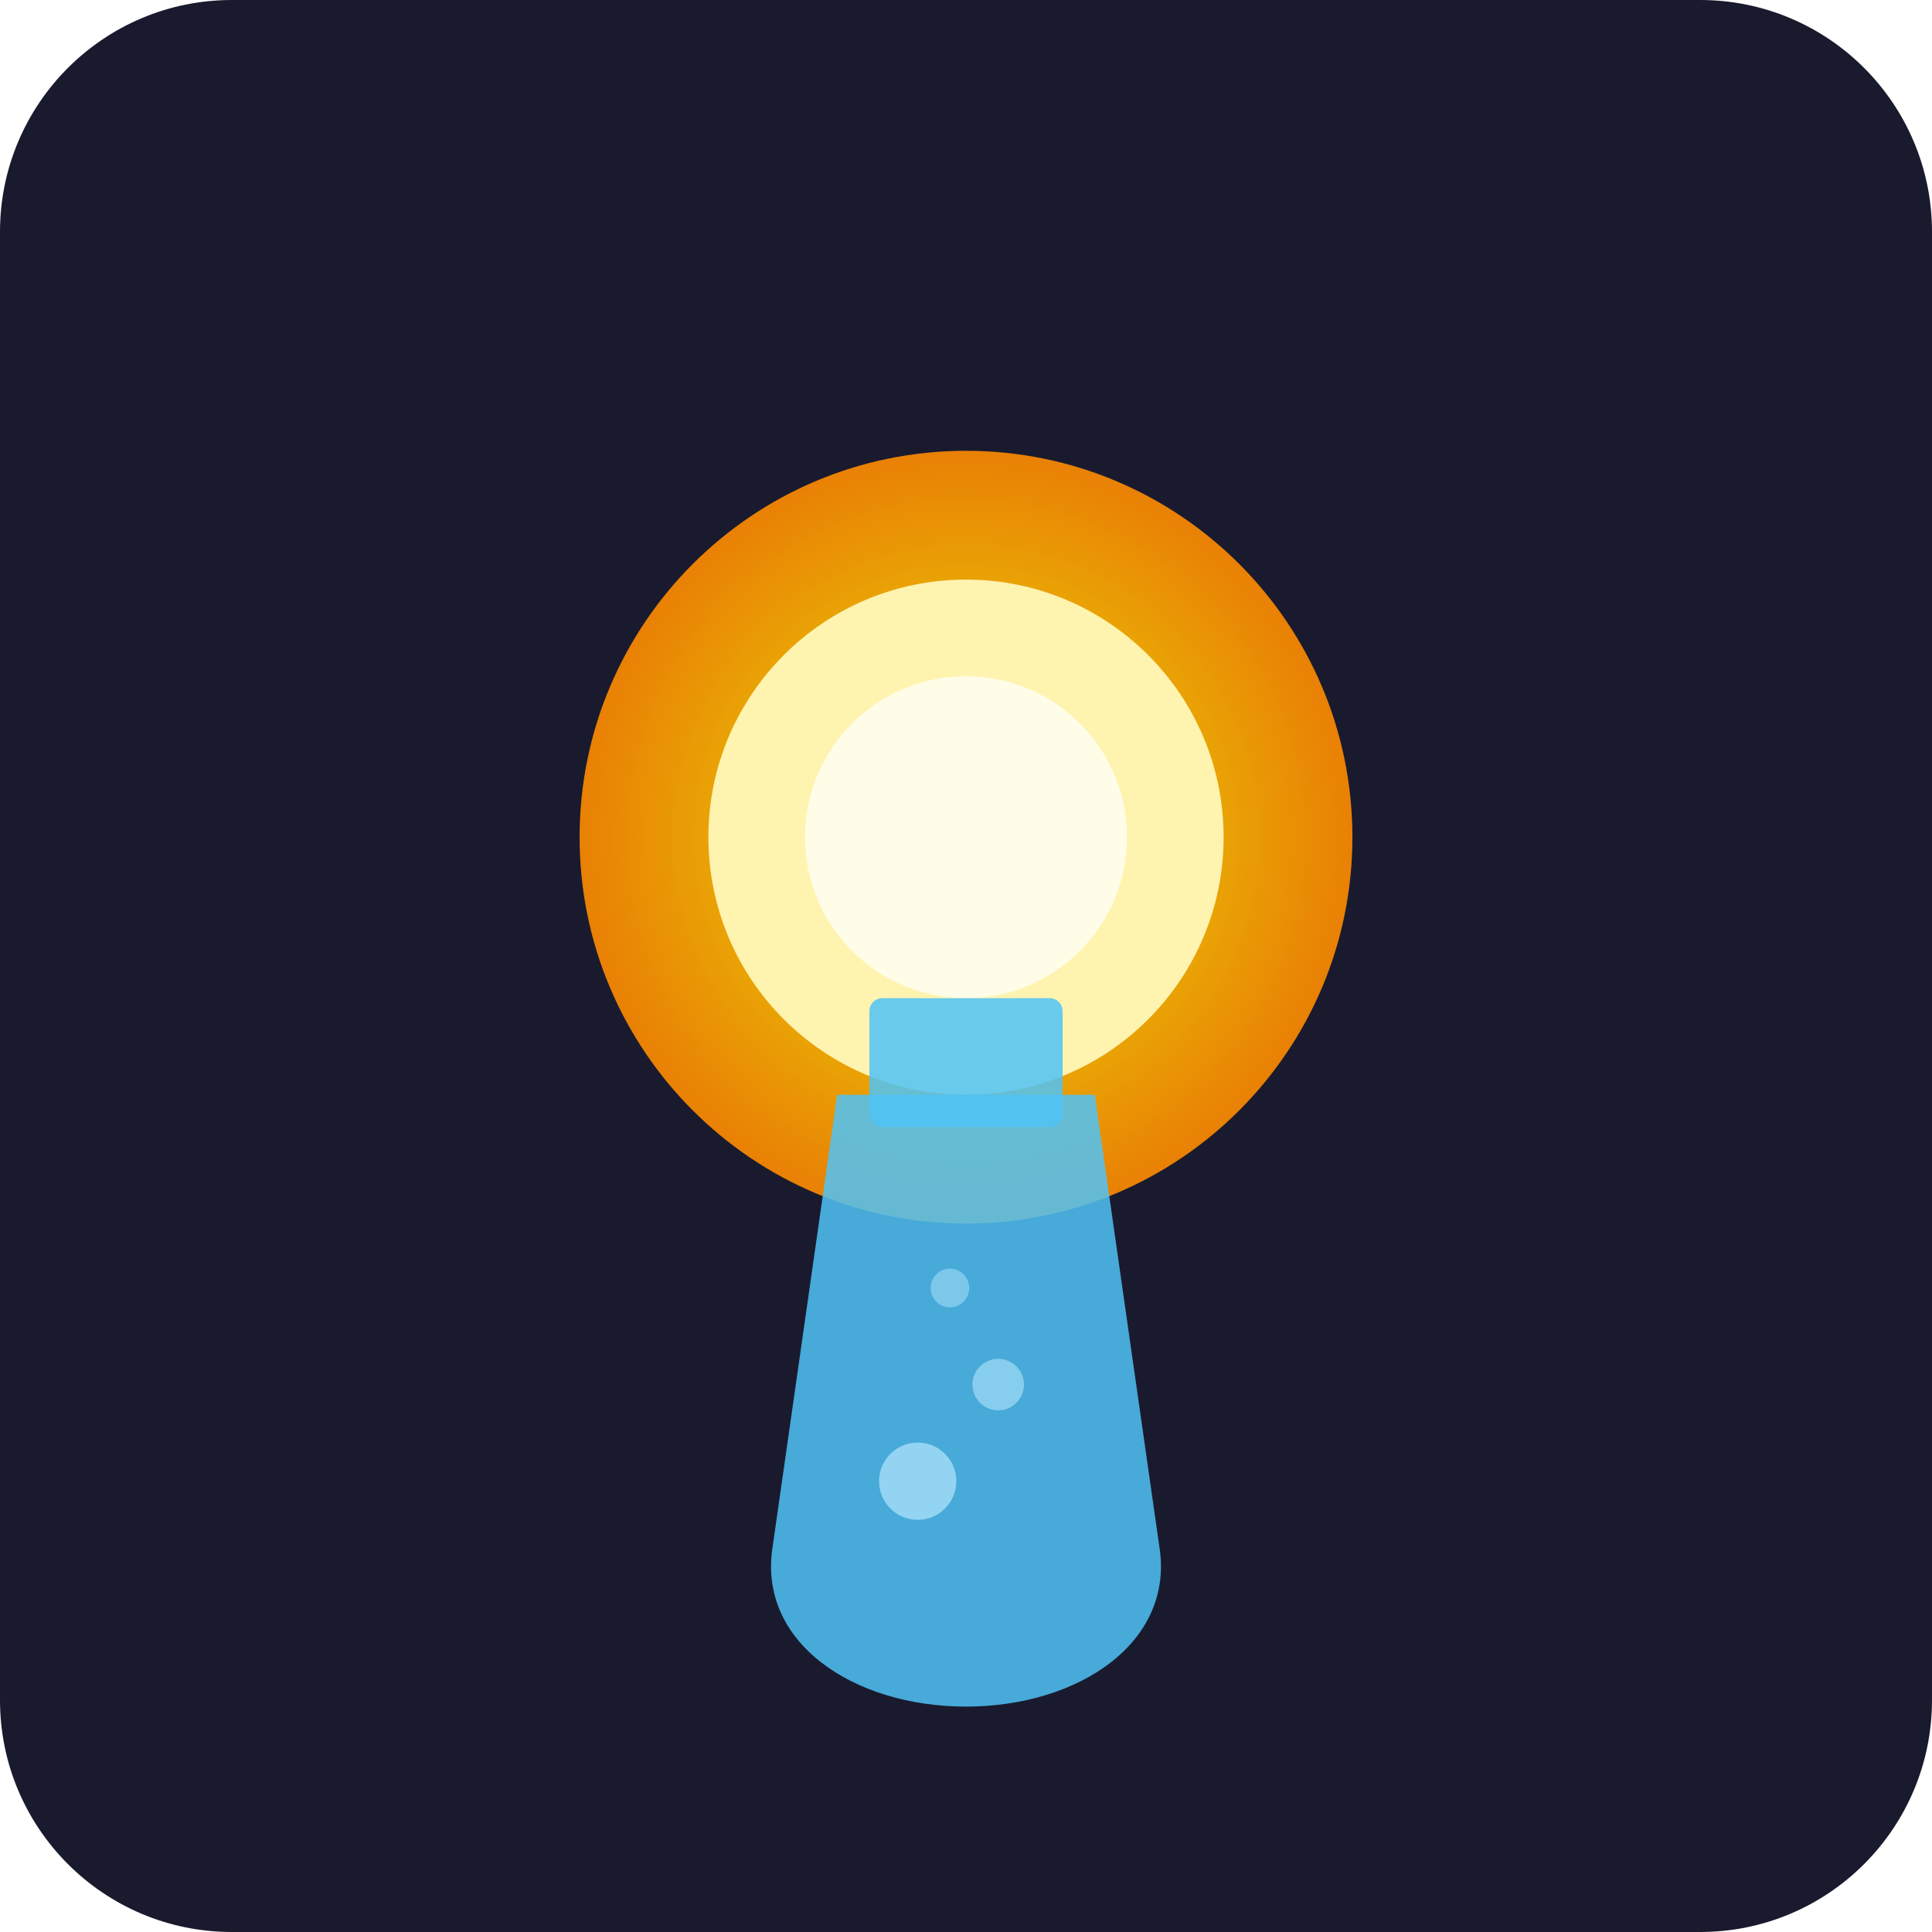
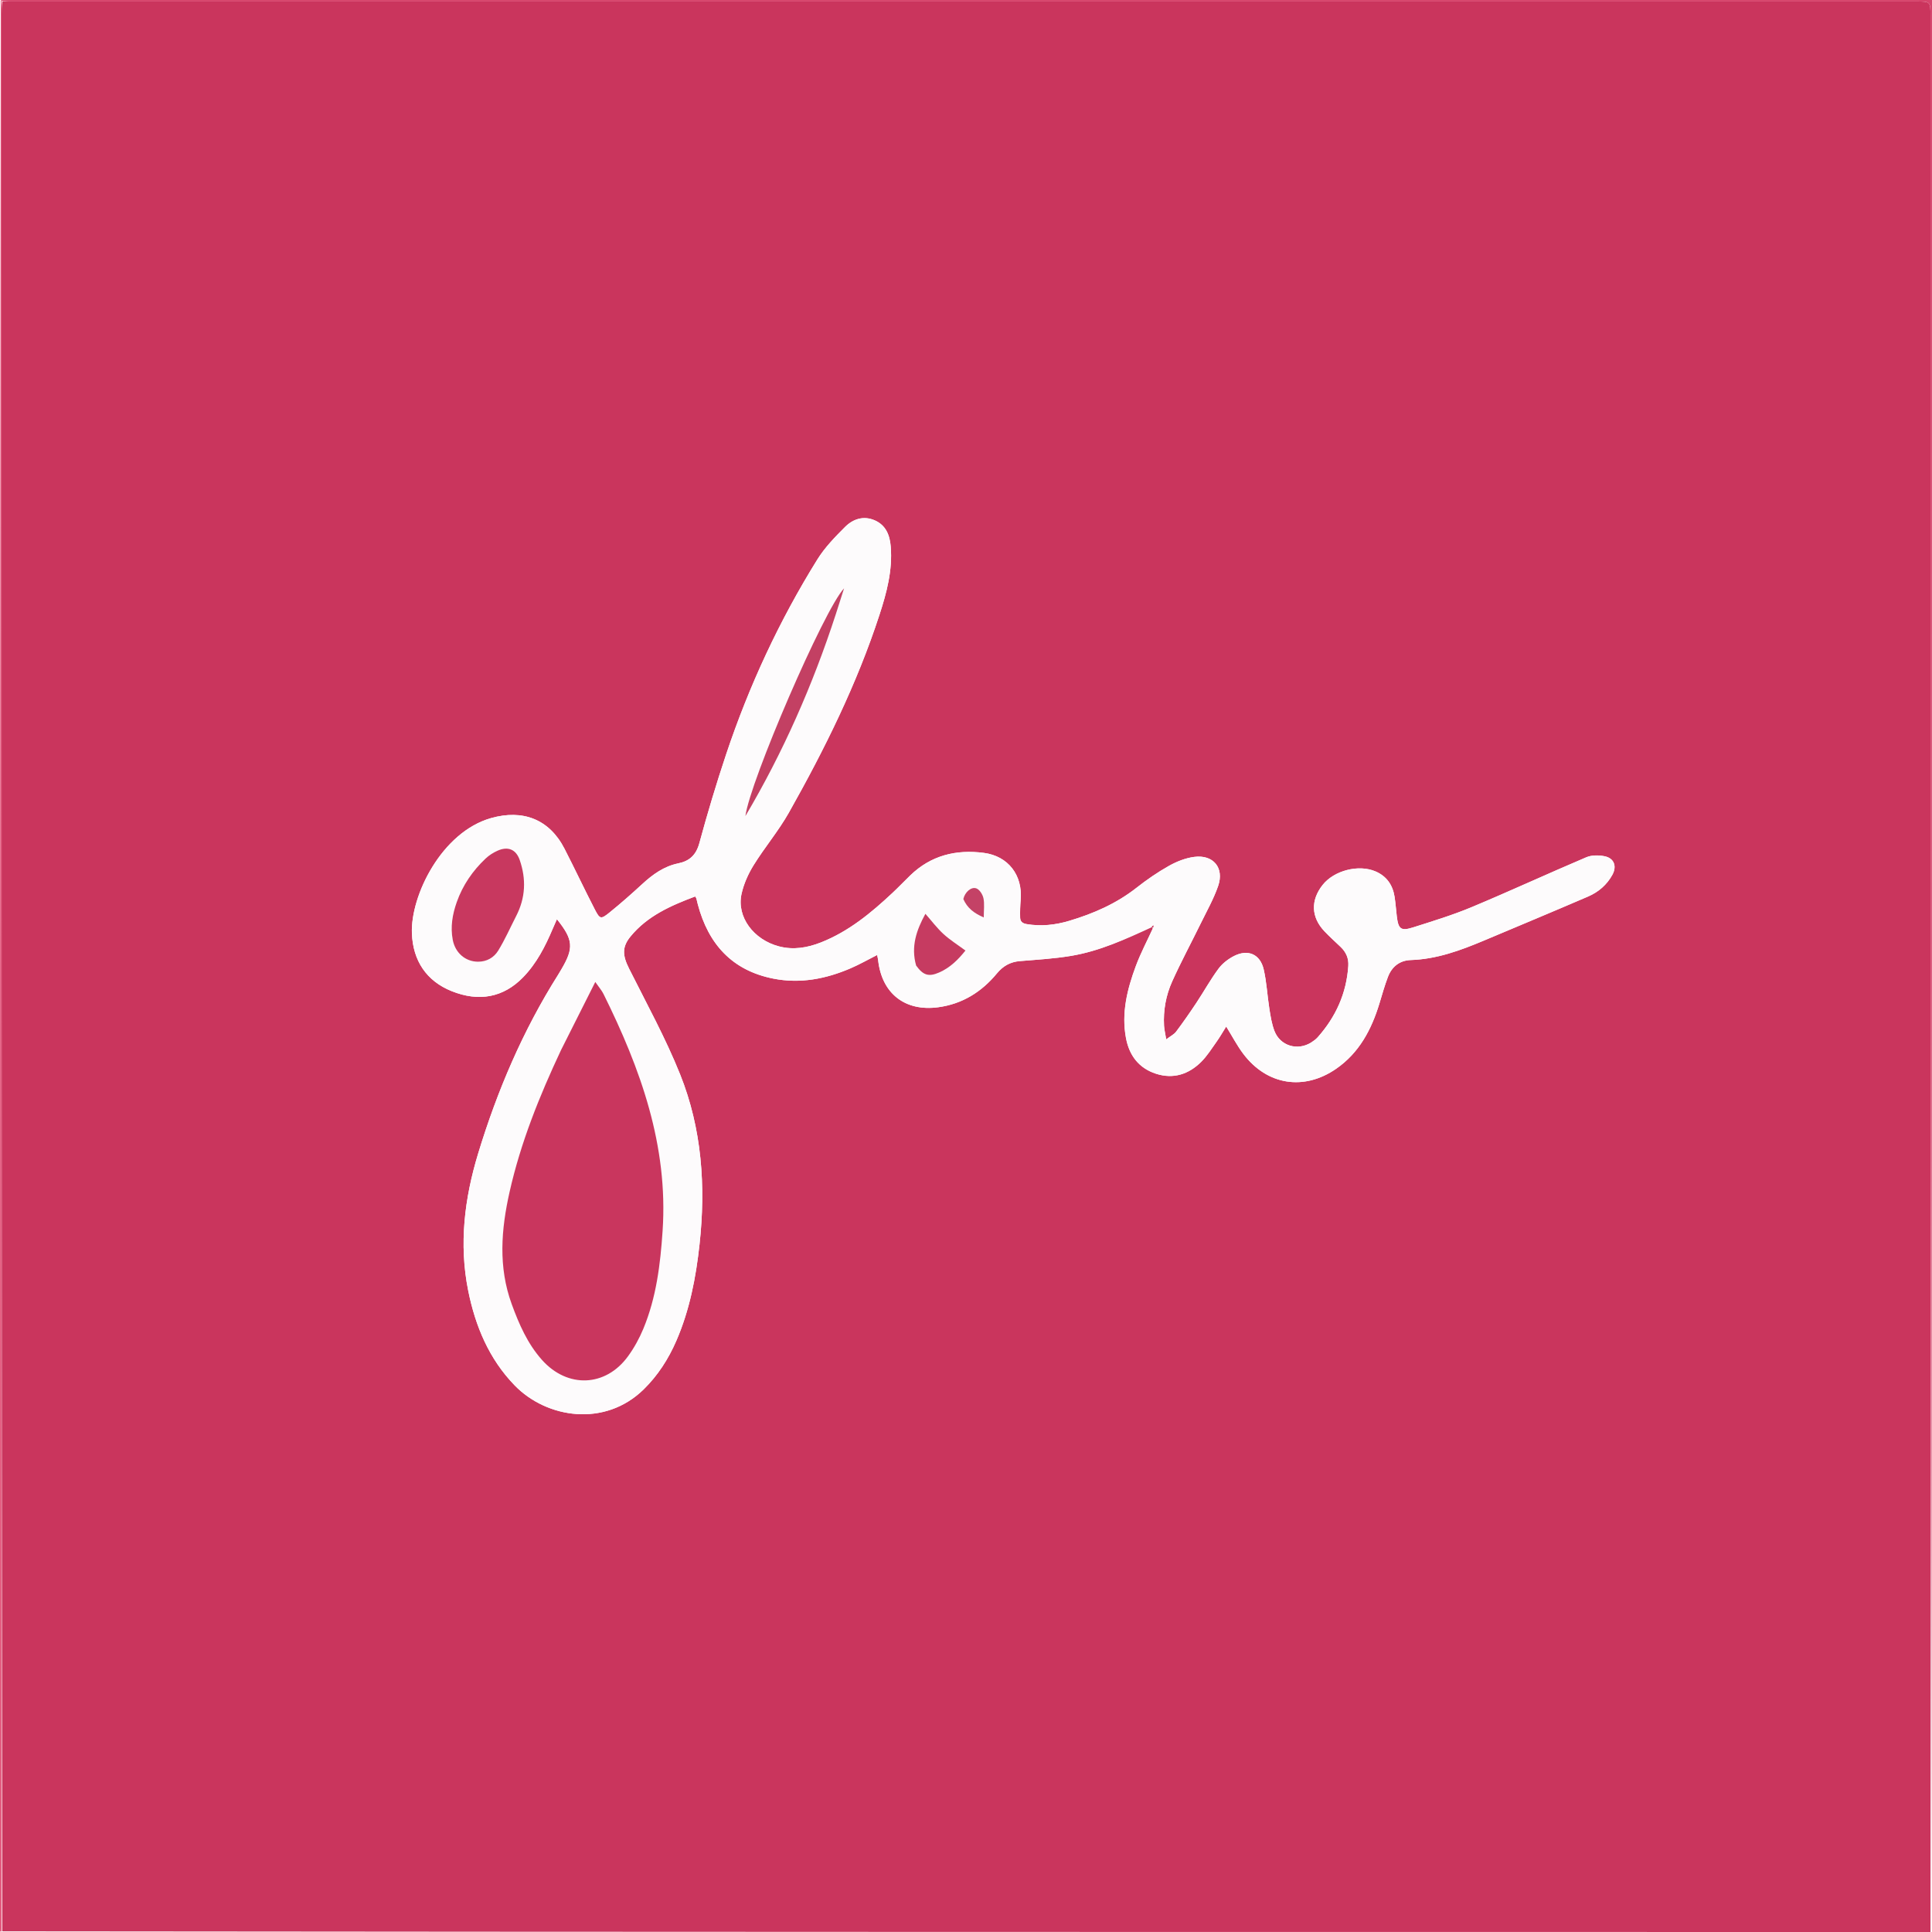
- <svg xmlns="http://www.w3.org/2000/svg" viewBox="0 0 600 600">
-   <defs>
-     <radialGradient id="glow" cx="50%" cy="50%" r="50%">
-       <stop offset="0%" stop-color="#FFE066" />
-       <stop offset="60%" stop-color="#FFB800" />
-       <stop offset="100%" stop-color="#FF8C00" />
-     </radialGradient>
-   </defs>
-   <rect width="600" height="600" rx="72" fill="#1A1A2E" />
-   <circle cx="300" cy="260" r="120" fill="url(#glow)" opacity="0.9" />
-   <circle cx="300" cy="260" r="80" fill="#FFF3B0" />
-   <circle cx="300" cy="260" r="50" fill="#FFFDE7" />
-   <path d="M260 340 L240 480 C235 510 265 530 300 530 C335 530 365 510 360 480 L340 340 Z" fill="#4FC3F7" opacity="0.85" />
-   <rect x="270" y="310" width="60" height="40" rx="4" fill="#4FC3F7" opacity="0.85" />
-   <circle cx="285" cy="460" r="12" fill="#B3E5FC" opacity="0.7" />
-   <circle cx="310" cy="430" r="8" fill="#B3E5FC" opacity="0.6" />
-   <circle cx="295" cy="400" r="6" fill="#B3E5FC" opacity="0.5" />
+ <svg xmlns="http://www.w3.org/2000/svg" version="1.1" id="Layer_1" x="0px" y="0px" width="100%" viewBox="0 0 600 600" enable-background="new 0 0 600 600" xml:space="preserve">
+   <defs id="defs27" />
+   <path fill="#ca355d" opacity="1" stroke="none" d="m 599.531,600 c -199.545,0 -399.09,0 -598.847,-0.211 C 0.474,401.287 0.473,202.996 0.475,4.705 c 9e-6,-1.406 0.017,-2.811 0.244,-4.221 C 2.03,0.476 3.124,0.468 4.218,0.468 201.167,0.468 398.117,0.467 595.067,0.467 c 4.465,0 4.463,8.353e-4 4.463,4.461 4e-4,198.357 10e-4,396.715 0.002,595.072 M 357.789,287.912 c 0.084,0.073 0.167,0.145 0.169,0.538 -1.748,3.832 -3.727,7.579 -5.195,11.515 -2.693,7.225 -4.547,14.652 -3.068,22.458 1.022,5.392 4.019,9.328 9.337,11.04 5.343,1.72 10.087,0.186 13.97,-3.653 1.863,-1.842 3.291,-4.139 4.822,-6.296 1.087,-1.532 2.017,-3.176 2.985,-4.721 1.869,3.013 3.383,5.938 5.342,8.526 7.346,9.705 18.795,11.512 28.797,4.603 7.165,-4.95 10.98,-12.182 13.446,-20.284 0.84,-2.759 1.614,-5.548 2.639,-8.239 1.217,-3.196 3.651,-5.136 7.1,-5.251 8.057,-0.269 15.427,-2.98 22.717,-6.05 10.788,-4.543 21.595,-9.044 32.345,-13.676 3.21,-1.383 5.849,-3.632 7.551,-6.759 1.462,-2.687 0.509,-5.172 -2.454,-5.756 -1.803,-0.355 -3.987,-0.379 -5.63,0.319 -11.924,5.064 -23.689,10.506 -35.641,15.501 -5.888,2.461 -12.034,4.331 -18.126,6.269 -3.845,1.223 -4.627,0.562 -5.111,-3.487 -0.241,-2.015 -0.369,-4.046 -0.689,-6.048 -0.582,-3.641 -2.466,-6.367 -5.932,-7.848 -5.252,-2.245 -12.865,-0.279 -16.411,4.219 -3.766,4.777 -3.586,10.007 0.577,14.392 1.612,1.697 3.362,3.263 5.051,4.886 1.668,1.603 2.507,3.513 2.351,5.869 -0.563,8.507 -3.886,15.826 -9.503,22.152 -0.561,0.632 -1.283,1.151 -2.003,1.608 -4.25,2.697 -9.68,1.073 -11.449,-3.604 -0.818,-2.161 -1.19,-4.517 -1.555,-6.818 -0.647,-4.08 -0.837,-8.254 -1.765,-12.262 -1.095,-4.728 -4.869,-6.37 -9.201,-4.166 -1.823,0.927 -3.626,2.317 -4.832,3.945 -2.498,3.374 -4.54,7.082 -6.865,10.588 -2.021,3.047 -4.115,6.051 -6.307,8.976 -0.635,0.847 -1.718,1.358 -3.069,2.38 -0.302,-1.844 -0.609,-3.039 -0.676,-4.248 -0.264,-4.762 0.581,-9.411 2.513,-13.705 2.748,-6.112 5.937,-12.024 8.884,-18.048 1.882,-3.847 4.018,-7.619 5.409,-11.643 1.947,-5.63 -1.518,-9.798 -7.447,-9.018 -2.701,0.355 -5.449,1.442 -7.844,2.788 -3.525,1.981 -6.894,4.311 -10.079,6.812 -6.259,4.914 -13.355,8.012 -20.889,10.259 -4.316,1.287 -8.684,1.766 -13.19,1.015 -1.377,-0.229 -2.012,-0.835 -2.045,-2.028 -0.052,-1.862 0.012,-3.736 0.167,-5.594 0.633,-7.571 -3.876,-13.503 -11.42,-14.497 -8.63,-1.136 -16.451,0.767 -22.881,7 -1.851,1.794 -3.63,3.663 -5.51,5.424 -6.639,6.22 -13.608,11.983 -22.202,15.375 -4.224,1.667 -8.57,2.412 -13.064,1.23 -7.895,-2.077 -13.163,-9.154 -11.625,-16.241 0.68,-3.134 2.079,-6.255 3.777,-8.994 3.451,-5.567 7.745,-10.635 10.951,-16.326 11.088,-19.681 21.105,-39.892 28.129,-61.438 2.227,-6.832 4.083,-13.797 3.492,-21.122 -0.285,-3.53 -1.464,-6.64 -4.939,-8.174 -3.502,-1.546 -6.774,-0.432 -9.258,2.048 -3.126,3.12 -6.292,6.383 -8.605,10.104 -11.832,19.034 -21.221,39.263 -28.324,60.515 -3.041,9.098 -5.794,18.303 -8.311,27.559 -1.003,3.69 -3.045,5.573 -6.553,6.291 -4.452,0.911 -7.941,3.444 -11.209,6.453 -3.273,3.013 -6.615,5.961 -10.072,8.759 -2.751,2.227 -3.051,2.165 -4.638,-0.913 -3.219,-6.241 -6.204,-12.602 -9.412,-18.849 -4.701,-9.154 -12.928,-12.303 -22.814,-9.504 -15.338,4.342 -25.019,24.064 -24.573,35.797 0.322,8.473 4.498,14.785 12.328,17.935 8.513,3.425 16.098,1.965 22.17,-4.265 4.222,-4.331 6.903,-9.602 9.23,-15.092 0.399,-0.941 0.819,-1.873 1.305,-2.981 5.108,6.368 5.295,8.945 1.385,15.574 -0.317,0.538 -0.628,1.08 -0.962,1.608 -10.957,17.344 -18.939,36.04 -24.891,55.606 -4.233,13.914 -5.987,28.126 -3.084,42.562 2.221,11.046 6.482,21.248 14.456,29.454 9.927,10.216 27.983,13.046 40.058,1.196 4.405,-4.323 7.675,-9.429 10.123,-15.068 4.149,-9.556 6.087,-19.669 7.207,-29.939 1.965,-18.034 0.75,-35.877 -6.023,-52.787 -4.511,-11.261 -10.404,-21.977 -15.855,-32.849 -2.018,-4.026 -2.268,-6.673 0.421,-9.96 5.28,-6.454 12.599,-9.632 20.109,-12.459 0.229,0.394 0.339,0.518 0.377,0.66 0.159,0.603 0.284,1.214 0.444,1.817 3.275,12.301 10.62,20.503 23.448,23.039 8.339,1.649 16.321,0.101 24.006,-3.209 2.771,-1.194 5.407,-2.701 8.232,-4.129 0.116,0.6 0.253,1.113 0.311,1.635 1.157,10.34 8.357,15.98 18.652,14.595 7.507,-1.01 13.481,-4.764 18.224,-10.499 1.929,-2.332 4.168,-3.589 7.166,-3.836 5.288,-0.435 10.611,-0.745 15.835,-1.614 8.861,-1.474 16.986,-5.155 25.199,-8.952 z" id="path2" style="stroke-width:0.469" />
+   <path fill="#d6456c" opacity="1" stroke="none" d="m 599.766,600 c -0.235,-198.357 -0.236,-396.715 -0.236,-595.072 0,-4.46 0.002,-4.461 -4.463,-4.461 -196.95,-5.2e-6 -393.899,1.266e-4 -590.849,8.174e-4 -1.094,3.9e-6 -2.188,0.008 -3.508,-0.106 -0.23,-0.2 -0.233,-0.281 -0.237,-0.362 199.803,0 399.607,0 599.527,0 0,200 0,400 -0.234,600 z" id="path4" style="stroke-width:0.469" />
+   <path fill="#e2567b" opacity="1" stroke="none" d="m 0.239,8.01e-5 c 0.238,0.081 0.242,0.162 0.254,0.366 -9.46e-4,1.528 -0.018,2.933 -0.018,4.339 -0.001,198.291 -0.001,396.581 -0.001,595.084 -0.157,0.133 -0.443,0.063 -0.448,-0.024 -0.039,-0.623 -0.021,-1.249 -0.021,-1.874 0,-199.297 0,-398.594 0.234,-597.891 z" id="path6" style="stroke-width:0.469" />
+   <path fill="#fdfbfc" opacity="1" stroke="none" d="m 357.542,287.691 c -7.966,4.017 -16.09,7.699 -24.952,9.173 -5.224,0.869 -10.546,1.179 -15.835,1.614 -2.997,0.247 -5.237,1.504 -7.166,3.836 -4.743,5.734 -10.717,9.489 -18.224,10.499 -10.295,1.385 -17.495,-4.255 -18.652,-14.595 -0.058,-0.522 -0.195,-1.035 -0.311,-1.635 -2.825,1.428 -5.461,2.935 -8.232,4.129 -7.685,3.31 -15.667,4.858 -24.006,3.209 -12.828,-2.536 -20.173,-10.738 -23.448,-23.039 -0.16,-0.602 -0.285,-1.214 -0.444,-1.817 -0.038,-0.143 -0.148,-0.266 -0.377,-0.66 -7.51,2.827 -14.829,6.005 -20.109,12.459 -2.689,3.286 -2.439,5.933 -0.421,9.96 5.45,10.872 11.344,21.588 15.855,32.849 6.773,16.91 7.989,34.753 6.023,52.787 -1.119,10.27 -3.058,20.384 -7.207,29.939 -2.448,5.638 -5.718,10.745 -10.123,15.068 -12.074,11.849 -30.13,9.02 -40.058,-1.196 -7.974,-8.206 -12.235,-18.408 -14.456,-29.454 -2.903,-14.436 -1.149,-28.648 3.084,-42.562 5.953,-19.566 13.934,-38.261 24.891,-55.606 0.334,-0.528 0.645,-1.07 0.962,-1.608 3.911,-6.629 3.723,-9.206 -1.385,-15.574 -0.486,1.108 -0.906,2.04 -1.305,2.981 -2.326,5.49 -5.008,10.761 -9.23,15.092 -6.072,6.23 -13.657,7.69 -22.17,4.265 -7.83,-3.15 -12.006,-9.462 -12.328,-17.935 -0.446,-11.733 9.235,-31.455 24.573,-35.797 9.886,-2.799 18.113,0.351 22.814,9.504 3.208,6.247 6.193,12.608 9.412,18.849 1.587,3.078 1.887,3.139 4.638,0.913 3.457,-2.798 6.799,-5.746 10.072,-8.759 3.269,-3.009 6.757,-5.542 11.209,-6.453 3.508,-0.718 5.55,-2.601 6.553,-6.291 2.517,-9.256 5.27,-18.461 8.311,-27.559 7.103,-21.252 16.492,-41.481 28.324,-60.515 2.313,-3.721 5.479,-6.984 8.605,-10.104 2.485,-2.48 5.757,-3.594 9.258,-2.048 3.475,1.534 4.654,4.644 4.939,8.174 0.591,7.325 -1.265,14.29 -3.492,21.122 -7.024,21.546 -17.041,41.757 -28.129,61.438 -3.206,5.691 -7.501,10.758 -10.951,16.326 -1.698,2.739 -3.096,5.86 -3.777,8.994 -1.539,7.086 3.729,14.164 11.625,16.241 4.495,1.182 8.841,0.438 13.064,-1.23 8.594,-3.392 15.562,-9.155 22.202,-15.375 1.88,-1.761 3.659,-3.631 5.51,-5.424 6.43,-6.233 14.251,-8.136 22.881,-7 7.544,0.993 12.053,6.925 11.42,14.497 -0.155,1.857 -0.219,3.732 -0.167,5.594 0.033,1.193 0.668,1.798 2.045,2.028 4.507,0.751 8.875,0.272 13.19,-1.015 7.534,-2.247 14.63,-5.344 20.889,-10.259 3.185,-2.501 6.554,-4.831 10.079,-6.812 2.395,-1.346 5.142,-2.433 7.844,-2.788 5.929,-0.78 9.395,3.388 7.447,9.018 -1.392,4.024 -3.528,7.796 -5.409,11.643 -2.947,6.024 -6.135,11.936 -8.884,18.048 -1.931,4.295 -2.776,8.943 -2.513,13.705 0.067,1.209 0.374,2.405 0.676,4.248 1.35,-1.023 2.434,-1.533 3.069,-2.38 2.192,-2.925 4.286,-5.929 6.307,-8.976 2.326,-3.507 4.367,-7.215 6.865,-10.588 1.206,-1.628 3.009,-3.018 4.832,-3.945 4.332,-2.204 8.106,-0.563 9.201,4.166 0.928,4.008 1.118,8.182 1.765,12.262 0.365,2.301 0.737,4.657 1.555,6.818 1.77,4.678 7.199,6.302 11.449,3.604 0.72,-0.457 1.442,-0.975 2.003,-1.608 5.617,-6.327 8.939,-13.645 9.503,-22.152 0.156,-2.357 -0.683,-4.266 -2.351,-5.869 -1.689,-1.623 -3.439,-3.189 -5.051,-4.886 -4.163,-4.384 -4.343,-9.615 -0.577,-14.392 3.546,-4.498 11.159,-6.464 16.411,-4.219 3.466,1.482 5.35,4.207 5.932,7.848 0.32,2.001 0.448,4.033 0.689,6.048 0.484,4.049 1.266,4.71 5.111,3.487 6.093,-1.938 12.238,-3.808 18.126,-6.269 11.952,-4.995 23.717,-10.436 35.641,-15.501 1.643,-0.698 3.828,-0.674 5.63,-0.319 2.963,0.584 3.917,3.069 2.454,5.756 -1.702,3.127 -4.341,5.376 -7.551,6.759 -10.75,4.632 -21.557,9.132 -32.345,13.676 -7.29,3.07 -14.66,5.78 -22.717,6.05 -3.449,0.115 -5.883,2.055 -7.1,5.251 -1.024,2.691 -1.799,5.48 -2.639,8.239 -2.466,8.102 -6.281,15.334 -13.446,20.284 -10.002,6.909 -21.451,5.102 -28.797,-4.603 -1.959,-2.588 -3.473,-5.513 -5.342,-8.526 -0.969,1.545 -1.898,3.189 -2.985,4.721 -1.531,2.158 -2.959,4.454 -4.822,6.296 -3.883,3.839 -8.627,5.373 -13.97,3.653 -5.318,-1.712 -8.315,-5.648 -9.337,-11.04 -1.48,-7.806 0.375,-15.233 3.068,-22.458 1.468,-3.937 3.447,-7.683 5.329,-11.762 0.146,-0.431 0.158,-0.615 0.171,-0.8 -0.241,0.096 -0.481,0.191 -0.722,0.287 m -183.391,38.57 c -6.638,14.152 -12.457,28.598 -15.898,43.91 -2.622,11.668 -3.554,23.287 0.659,34.827 2.285,6.261 4.919,12.323 9.428,17.367 7.905,8.843 19.746,8.398 26.697,-1.158 1.907,-2.621 3.513,-5.551 4.758,-8.547 4.033,-9.709 5.285,-20.008 5.982,-30.4 1.779,-26.493 -6.86,-50.388 -18.351,-73.565 -0.564,-1.137 -1.439,-2.119 -2.556,-3.732 -3.71,7.377 -7.132,14.182 -10.719,21.298 m -13.796,-41.894 c 2.898,-5.592 3.067,-11.396 1.061,-17.246 -1.155,-3.367 -3.674,-4.37 -6.902,-2.928 -1.331,0.594 -2.635,1.424 -3.693,2.422 -4.032,3.804 -7.122,8.295 -8.972,13.54 -1.337,3.791 -2.015,7.699 -1.24,11.743 0.767,4.005 3.894,6.734 7.8,6.767 2.748,0.024 4.985,-1.276 6.315,-3.445 2.063,-3.364 3.672,-7.006 5.63,-10.853 M 259.642,190.528 c 0.831,-2.606 1.662,-5.213 2.493,-7.819 -6.231,6.545 -29.286,60.047 -30.644,70.734 11.707,-19.788 20.923,-40.7 28.151,-62.915 m 24.954,109.507 c 2.113,2.863 3.816,3.387 7.033,1.995 3.441,-1.489 5.985,-4.057 8.199,-6.83 -2.391,-1.771 -4.784,-3.264 -6.829,-5.136 -2.012,-1.842 -3.671,-4.069 -5.608,-6.266 -2.763,5.036 -4.559,10.141 -2.795,16.238 m 14.63,-20.651 c 1.17,2.605 3.205,4.204 6.292,5.537 0,-2.303 0.269,-4.195 -0.095,-5.957 -0.24,-1.159 -1.184,-2.675 -2.186,-3.06 -1.61,-0.618 -3.61,1.192 -4.011,3.48 m -68.359,-25.143 c 0,0 -0.04,0.022 0,0 z" id="path8" style="stroke-width:0.469" />
+   <path fill="#c9365e" opacity="1" stroke="none" d="m 174.233,326.105 c 3.505,-6.96 6.927,-13.765 10.637,-21.143 1.117,1.613 1.992,2.595 2.556,3.732 11.491,23.178 20.13,47.072 18.351,73.565 -0.698,10.392 -1.949,20.692 -5.982,30.4 -1.245,2.996 -2.851,5.926 -4.758,8.547 -6.951,9.556 -18.792,10.001 -26.697,1.158 -4.509,-5.044 -7.143,-11.107 -9.428,-17.367 -4.213,-11.54 -3.281,-23.159 -0.659,-34.827 3.441,-15.312 9.26,-29.758 15.98,-44.066 z" id="path10" style="stroke-width:0.469" />
+   <path fill="#c8385f" opacity="1" stroke="none" d="m 160.277,284.529 c -1.88,3.686 -3.49,7.327 -5.552,10.692 -1.33,2.169 -3.567,3.468 -6.315,3.445 -3.906,-0.033 -7.033,-2.762 -7.8,-6.767 -0.775,-4.045 -0.098,-7.953 1.24,-11.743 1.85,-5.245 4.94,-9.736 8.972,-13.54 1.057,-0.997 2.362,-1.827 3.693,-2.422 3.227,-1.442 5.747,-0.439 6.902,2.928 2.006,5.85 1.837,11.654 -1.139,17.408 z" id="path12" style="stroke-width:0.469" />
+   <path fill="#c34063" opacity="1" stroke="none" d="m 259.581,190.703 c -7.168,22.04 -16.383,42.952 -28.09,62.74 1.358,-10.687 24.413,-64.189 30.644,-70.734 -0.831,2.606 -1.662,5.213 -2.553,7.994 z" id="path14" style="stroke-width:0.469" />
+   <path fill="#c63b61" opacity="1" stroke="none" d="m 284.515,299.871 c -1.683,-5.932 0.113,-11.038 2.876,-16.074 1.937,2.197 3.596,4.424 5.608,6.266 2.045,1.872 4.438,3.365 6.829,5.136 -2.214,2.773 -4.758,5.341 -8.199,6.83 -3.217,1.392 -4.92,0.869 -7.114,-2.158 z" id="path16" style="stroke-width:0.469" />
+   <path fill="#c44266" opacity="1" stroke="none" d="m 299.175,279.217 c 0.451,-2.121 2.451,-3.931 4.061,-3.313 1.002,0.385 1.946,1.901 2.186,3.06 0.365,1.761 0.095,3.654 0.095,5.957 -3.086,-1.333 -5.121,-2.933 -6.342,-5.704 z" id="path18" style="stroke-width:0.469" />
+   <path fill="#ca355d" opacity="1" stroke="none" d="m 357.666,287.801 c 0.117,-0.206 0.357,-0.302 0.598,-0.397 -0.012,0.184 -0.025,0.369 -0.13,0.639 -0.177,0.013 -0.26,-0.059 -0.468,-0.242 z" id="path20" style="stroke-width:0.469" />
+   <path fill="#c34063" opacity="1" stroke="none" d="m 230.847,254.252 c -0.02,0.011 0.02,-0.011 0,0 z" id="path22" style="stroke-width:0.469" />
</svg>
